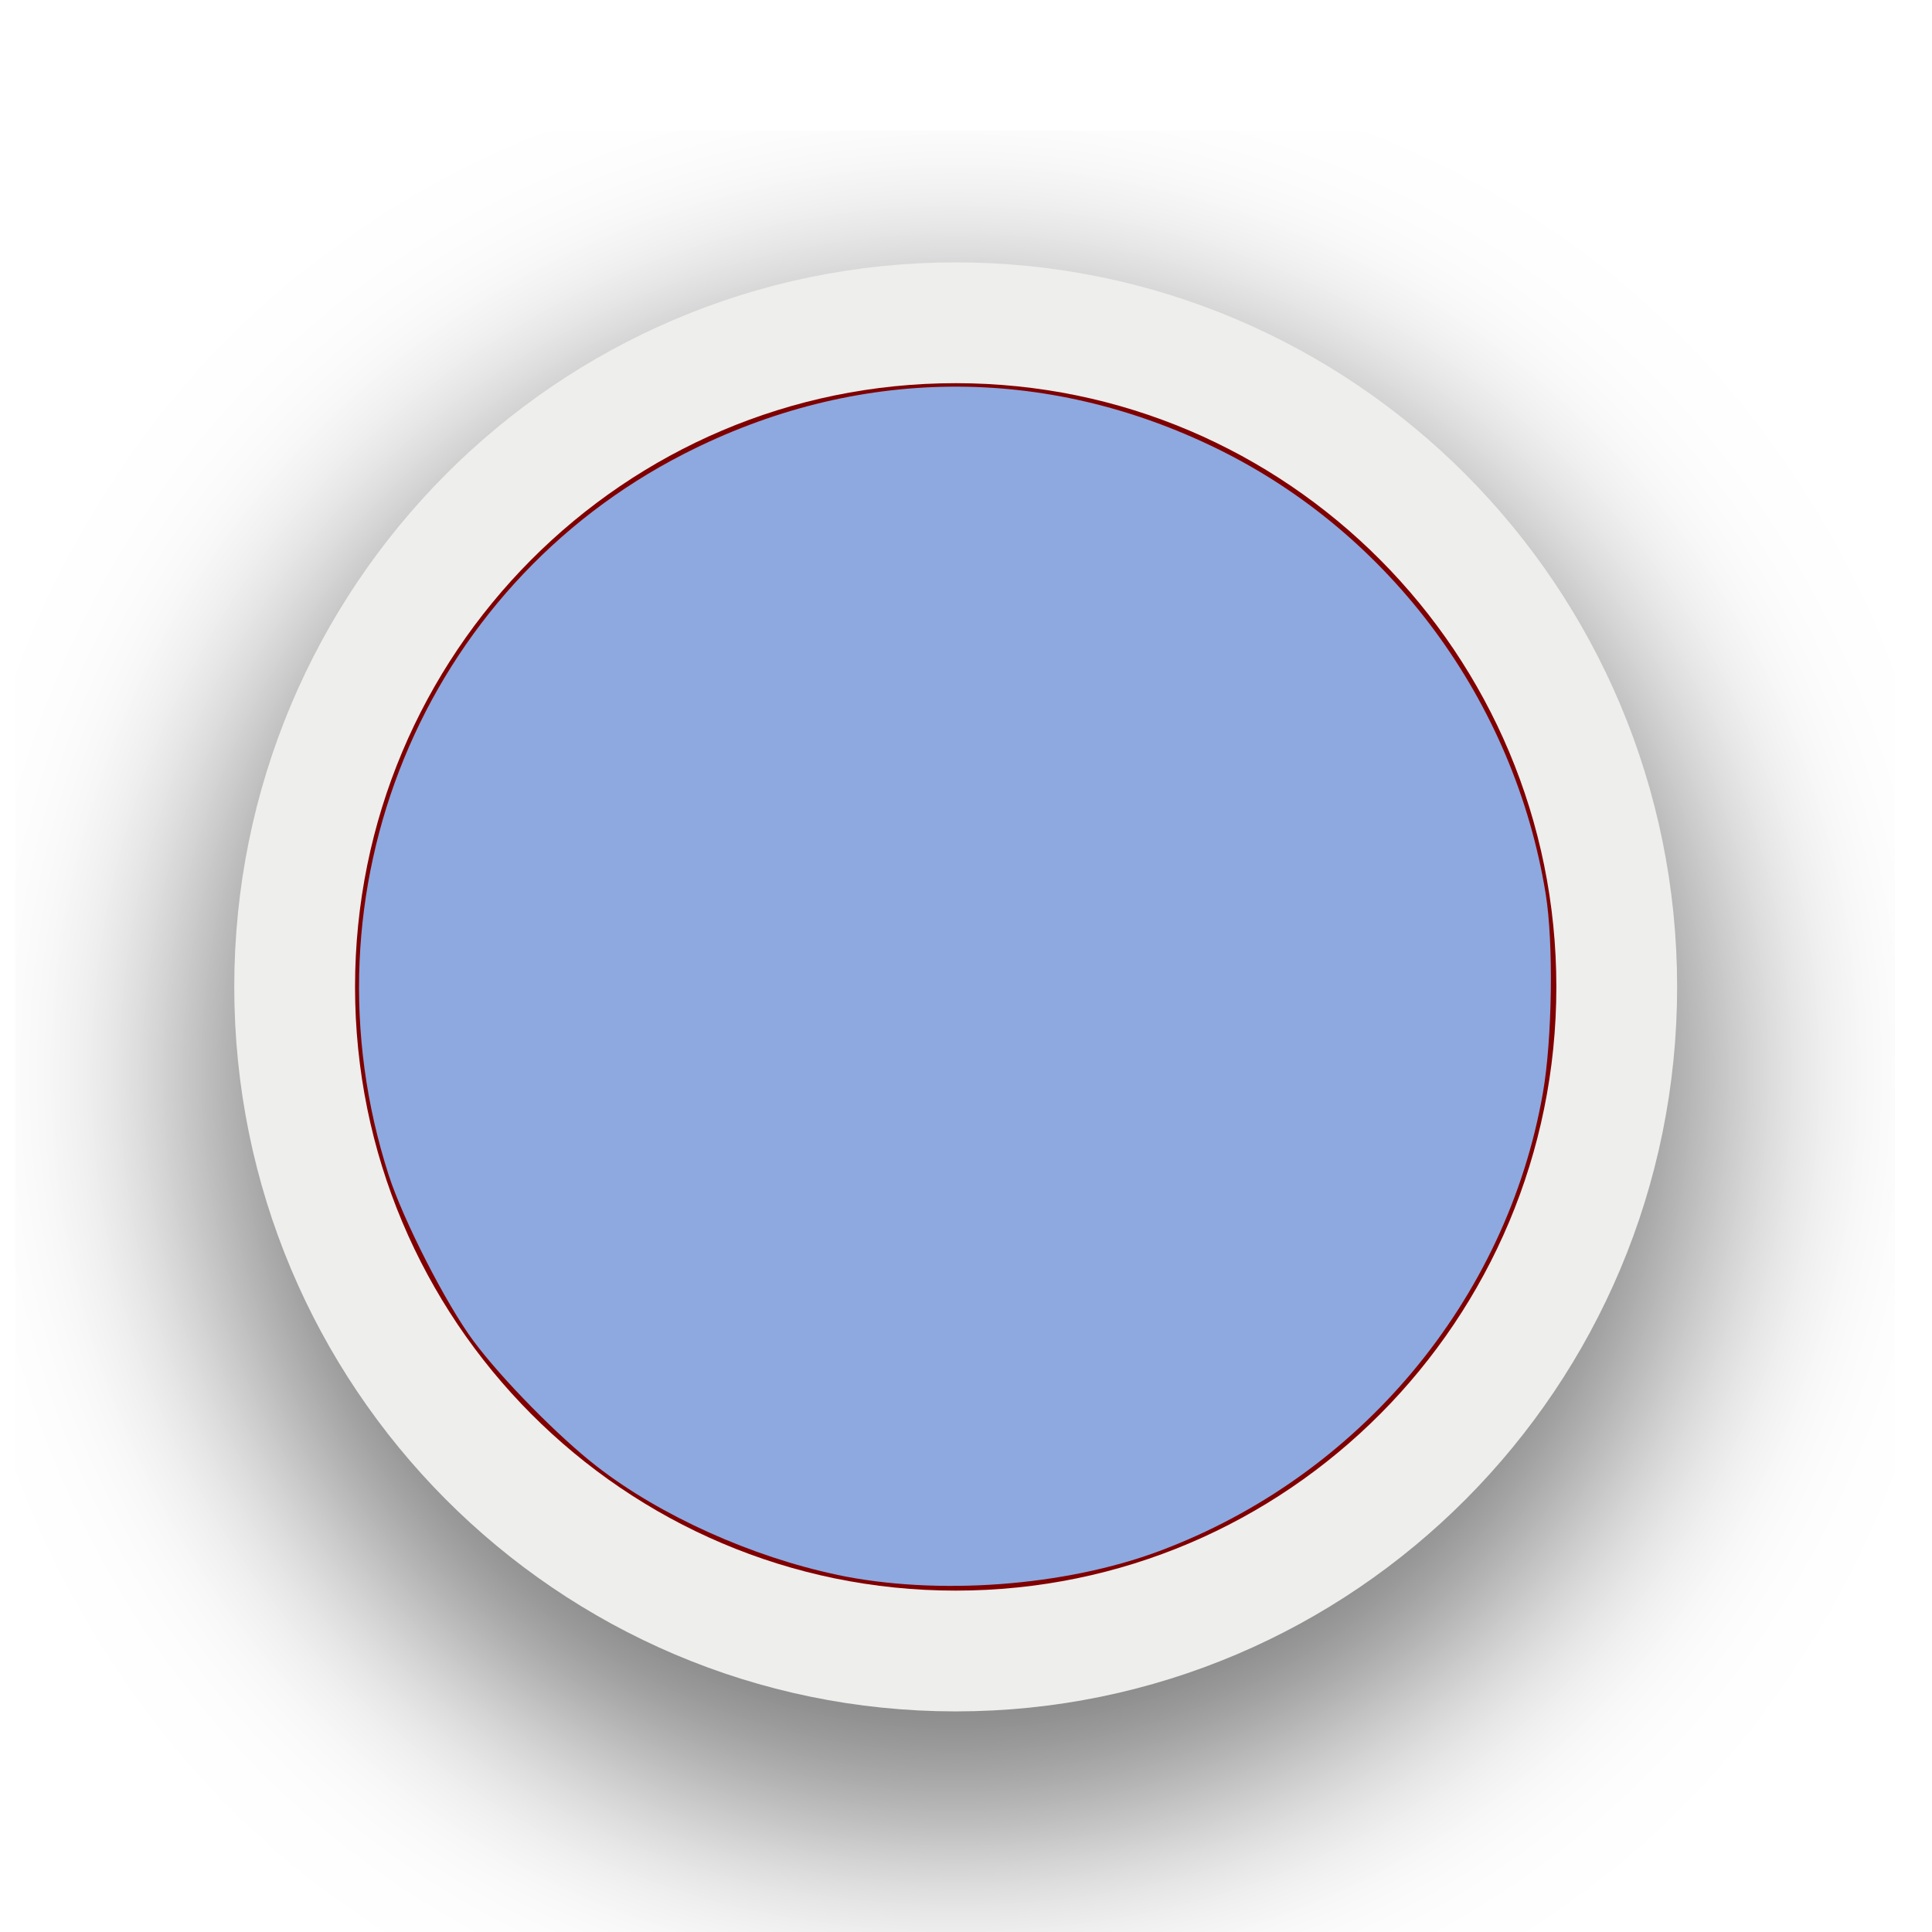
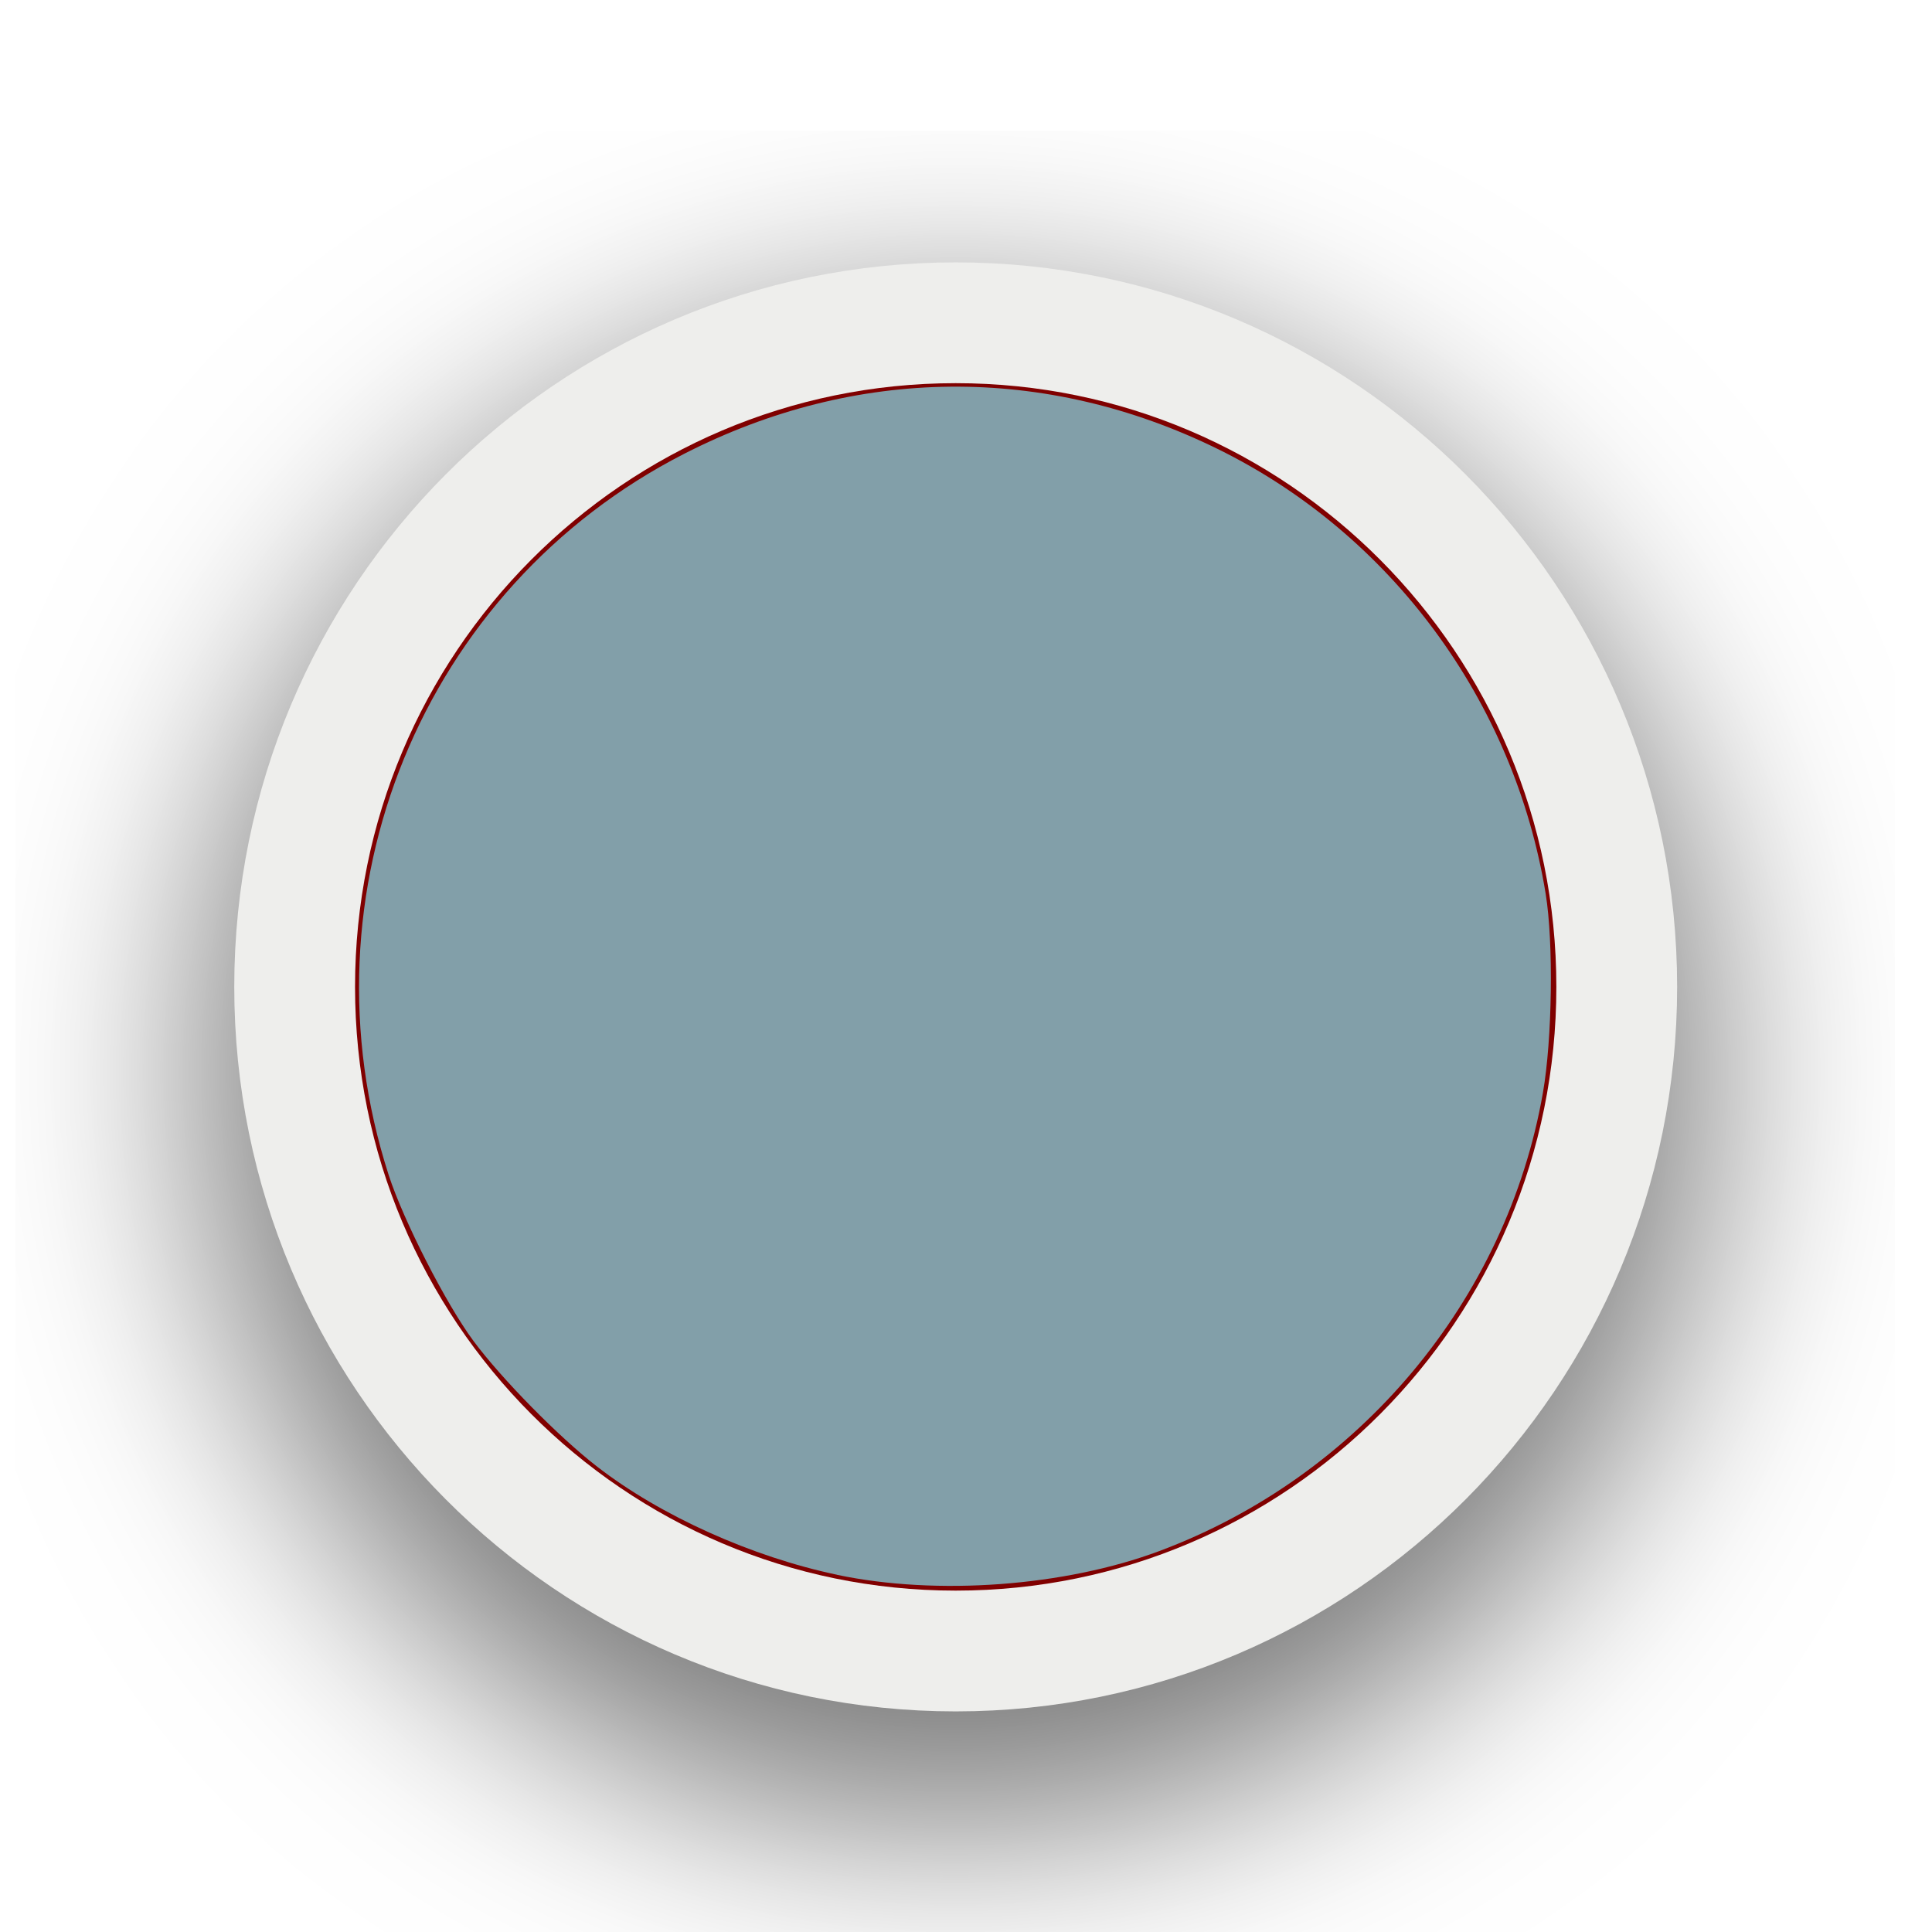
<svg xmlns="http://www.w3.org/2000/svg" xmlns:xlink="http://www.w3.org/1999/xlink" version="1.0" id="Foreground" x="0px" y="0px" width="32" height="32" viewBox="0 0 23.273 23.273" enable-background="new 0 0 16 16" xml:space="preserve">
  <defs id="defs2397">
    <linearGradient id="linearGradient3173">
      <stop style="stop-color:#c4c4c4;stop-opacity:1;" offset="0" id="stop3175" />
      <stop style="stop-color:#ffffff;stop-opacity:1;" offset="1" id="stop3177" />
    </linearGradient>
    <filter color-interpolation-filters="sRGB" id="filter16494-4" x="-0.21" width="1.42" y="-0.209" height="1.418">
      <feGaussianBlur stdDeviation="1.328" id="feGaussianBlur16496-8" />
    </filter>
  </defs>
  <g style="display:inline" id="g16402-8" transform="translate(4.753348,2.823893)">
    <g id="g3175-4" transform="translate(-0.8999542,0.9402861)">
      <path xlink:href="#path2394-32" style="opacity:0.53;color:#000000;fill:#000000;fill-opacity:1;fill-rule:nonzero;stroke:#000000;stroke-width:2.182;stroke-linecap:butt;stroke-linejoin:miter;stroke-miterlimit:4;stroke-opacity:1;stroke-dasharray:none;stroke-dashoffset:0;marker:none;visibility:visible;display:inline;overflow:visible;filter:url(#filter16494-4);enable-background:accumulate" id="path16480-5" d="m 7.656,0.125 c -4.397,0 -7.969,3.582 -7.969,8 0,4.418 3.571,8 7.969,8 4.397,0 7.969,-3.582 7.969,-8 0,-4.418 -3.571,-8 -7.969,-8 z" transform="translate(0,1.028519)" />
      <path clip-rule="evenodd" d="m -0.304,8.124 c 0,-4.418 3.565,-8 7.963,-8 4.397,0 7.963,3.582 7.963,8 0,4.418 -3.565,8 -7.963,8 -4.397,0 -7.963,-3.582 -7.963,-8 z" id="path2394-32" style="color:#000000;fill:#800000;fill-opacity:1;fill-rule:nonzero;stroke:#eeeeec;stroke-width:1.455;stroke-linecap:butt;stroke-linejoin:miter;stroke-miterlimit:4;stroke-opacity:1;stroke-dasharray:none;stroke-dashoffset:0;marker:none;visibility:visible;display:inline;overflow:visible;enable-background:accumulate" />
      <g id="g3172-6" />
    </g>
-     <path style="fill:#8da9e0;fill-opacity:1" d="M 13.868,26.084 C 12.454,25.787 10.943,25.107 9.894,24.295 9.257,23.803 8.309,22.839 7.841,22.209 7.389,21.6 6.679,20.21 6.438,19.463 4.928,14.779 6.994,9.735 11.331,7.517 c 2.845,-1.455 5.978,-1.484 8.837,-0.081 2.873,1.41 4.917,4.182 5.434,7.372 0.131,0.807 0.109,2.403 -0.046,3.291 -0.599,3.436 -3.04,6.353 -6.352,7.591 -1.566,0.586 -3.683,0.742 -5.337,0.395 l 0,0 z" id="path2993" transform="matrix(0.7272727,0,0,0.7272727,-4.753348,-2.823893)" />
+     <path style="fill:#829fa9;fill-opacity:1" d="M 13.868,26.084 C 12.454,25.787 10.943,25.107 9.894,24.295 9.257,23.803 8.309,22.839 7.841,22.209 7.389,21.6 6.679,20.21 6.438,19.463 4.928,14.779 6.994,9.735 11.331,7.517 c 2.845,-1.455 5.978,-1.484 8.837,-0.081 2.873,1.41 4.917,4.182 5.434,7.372 0.131,0.807 0.109,2.403 -0.046,3.291 -0.599,3.436 -3.04,6.353 -6.352,7.591 -1.566,0.586 -3.683,0.742 -5.337,0.395 l 0,0 z" id="path2993" transform="matrix(0.7272727,0,0,0.7272727,-4.753348,-2.823893)" />
  </g>
</svg>
